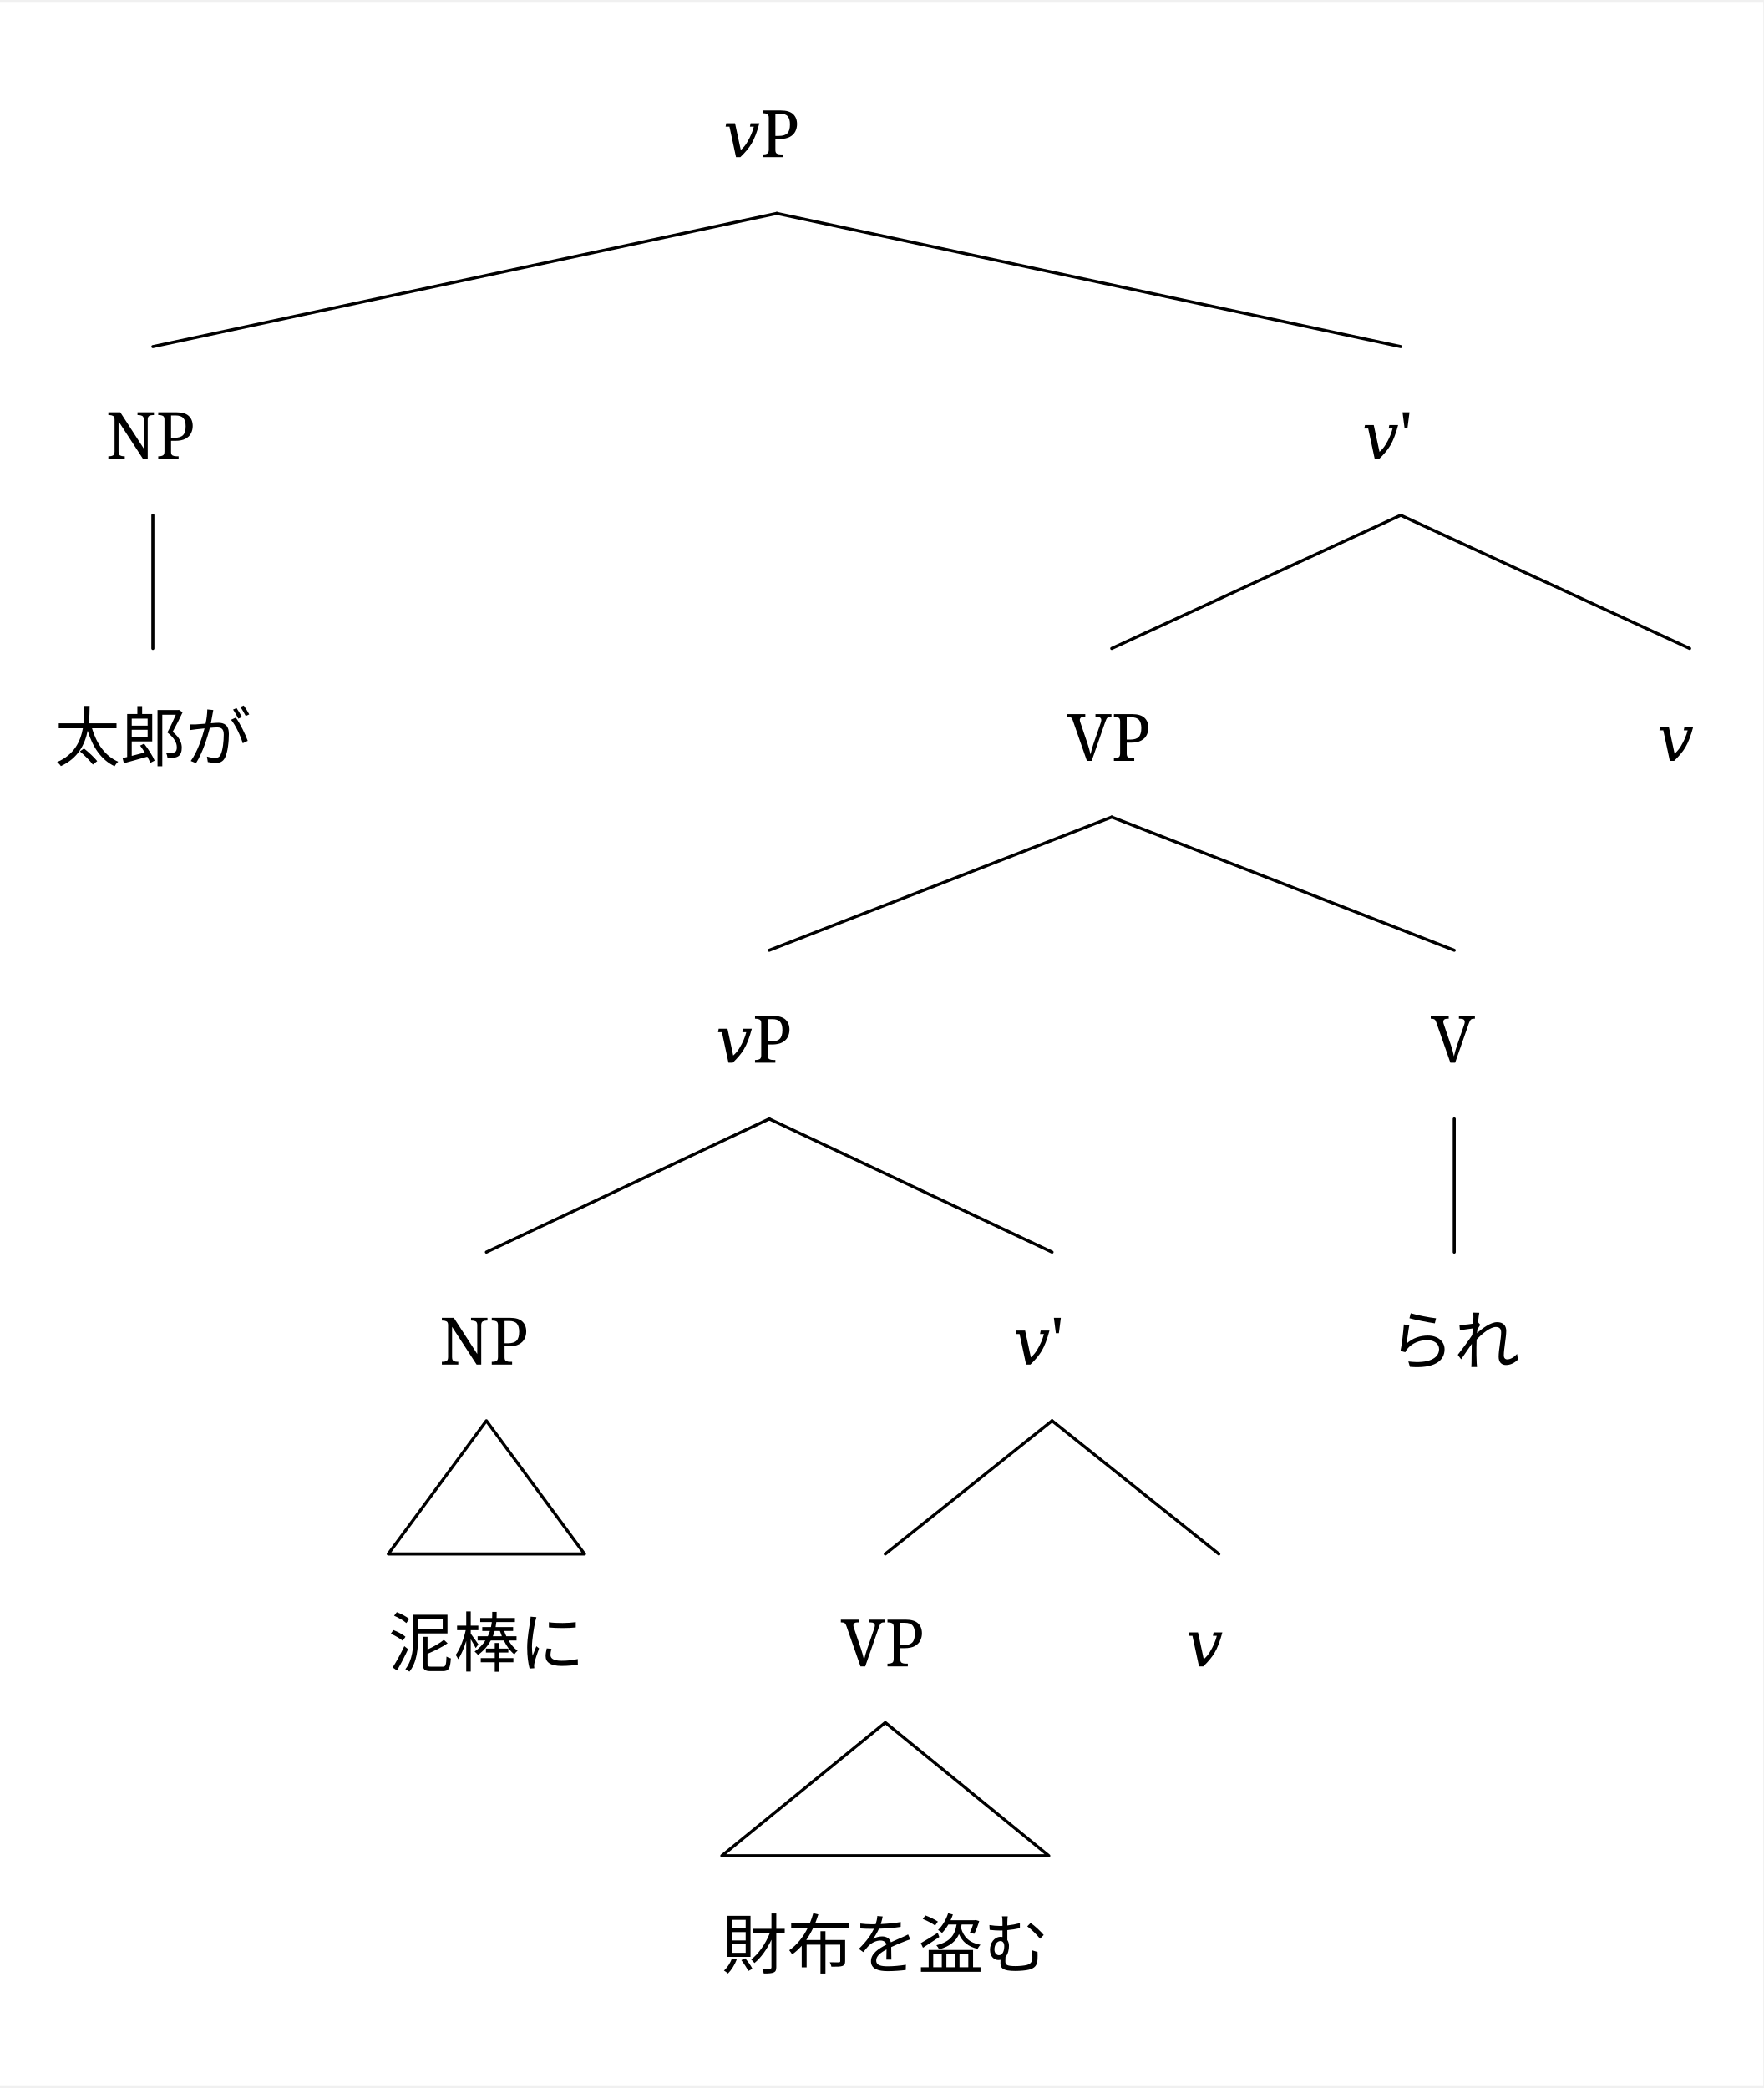
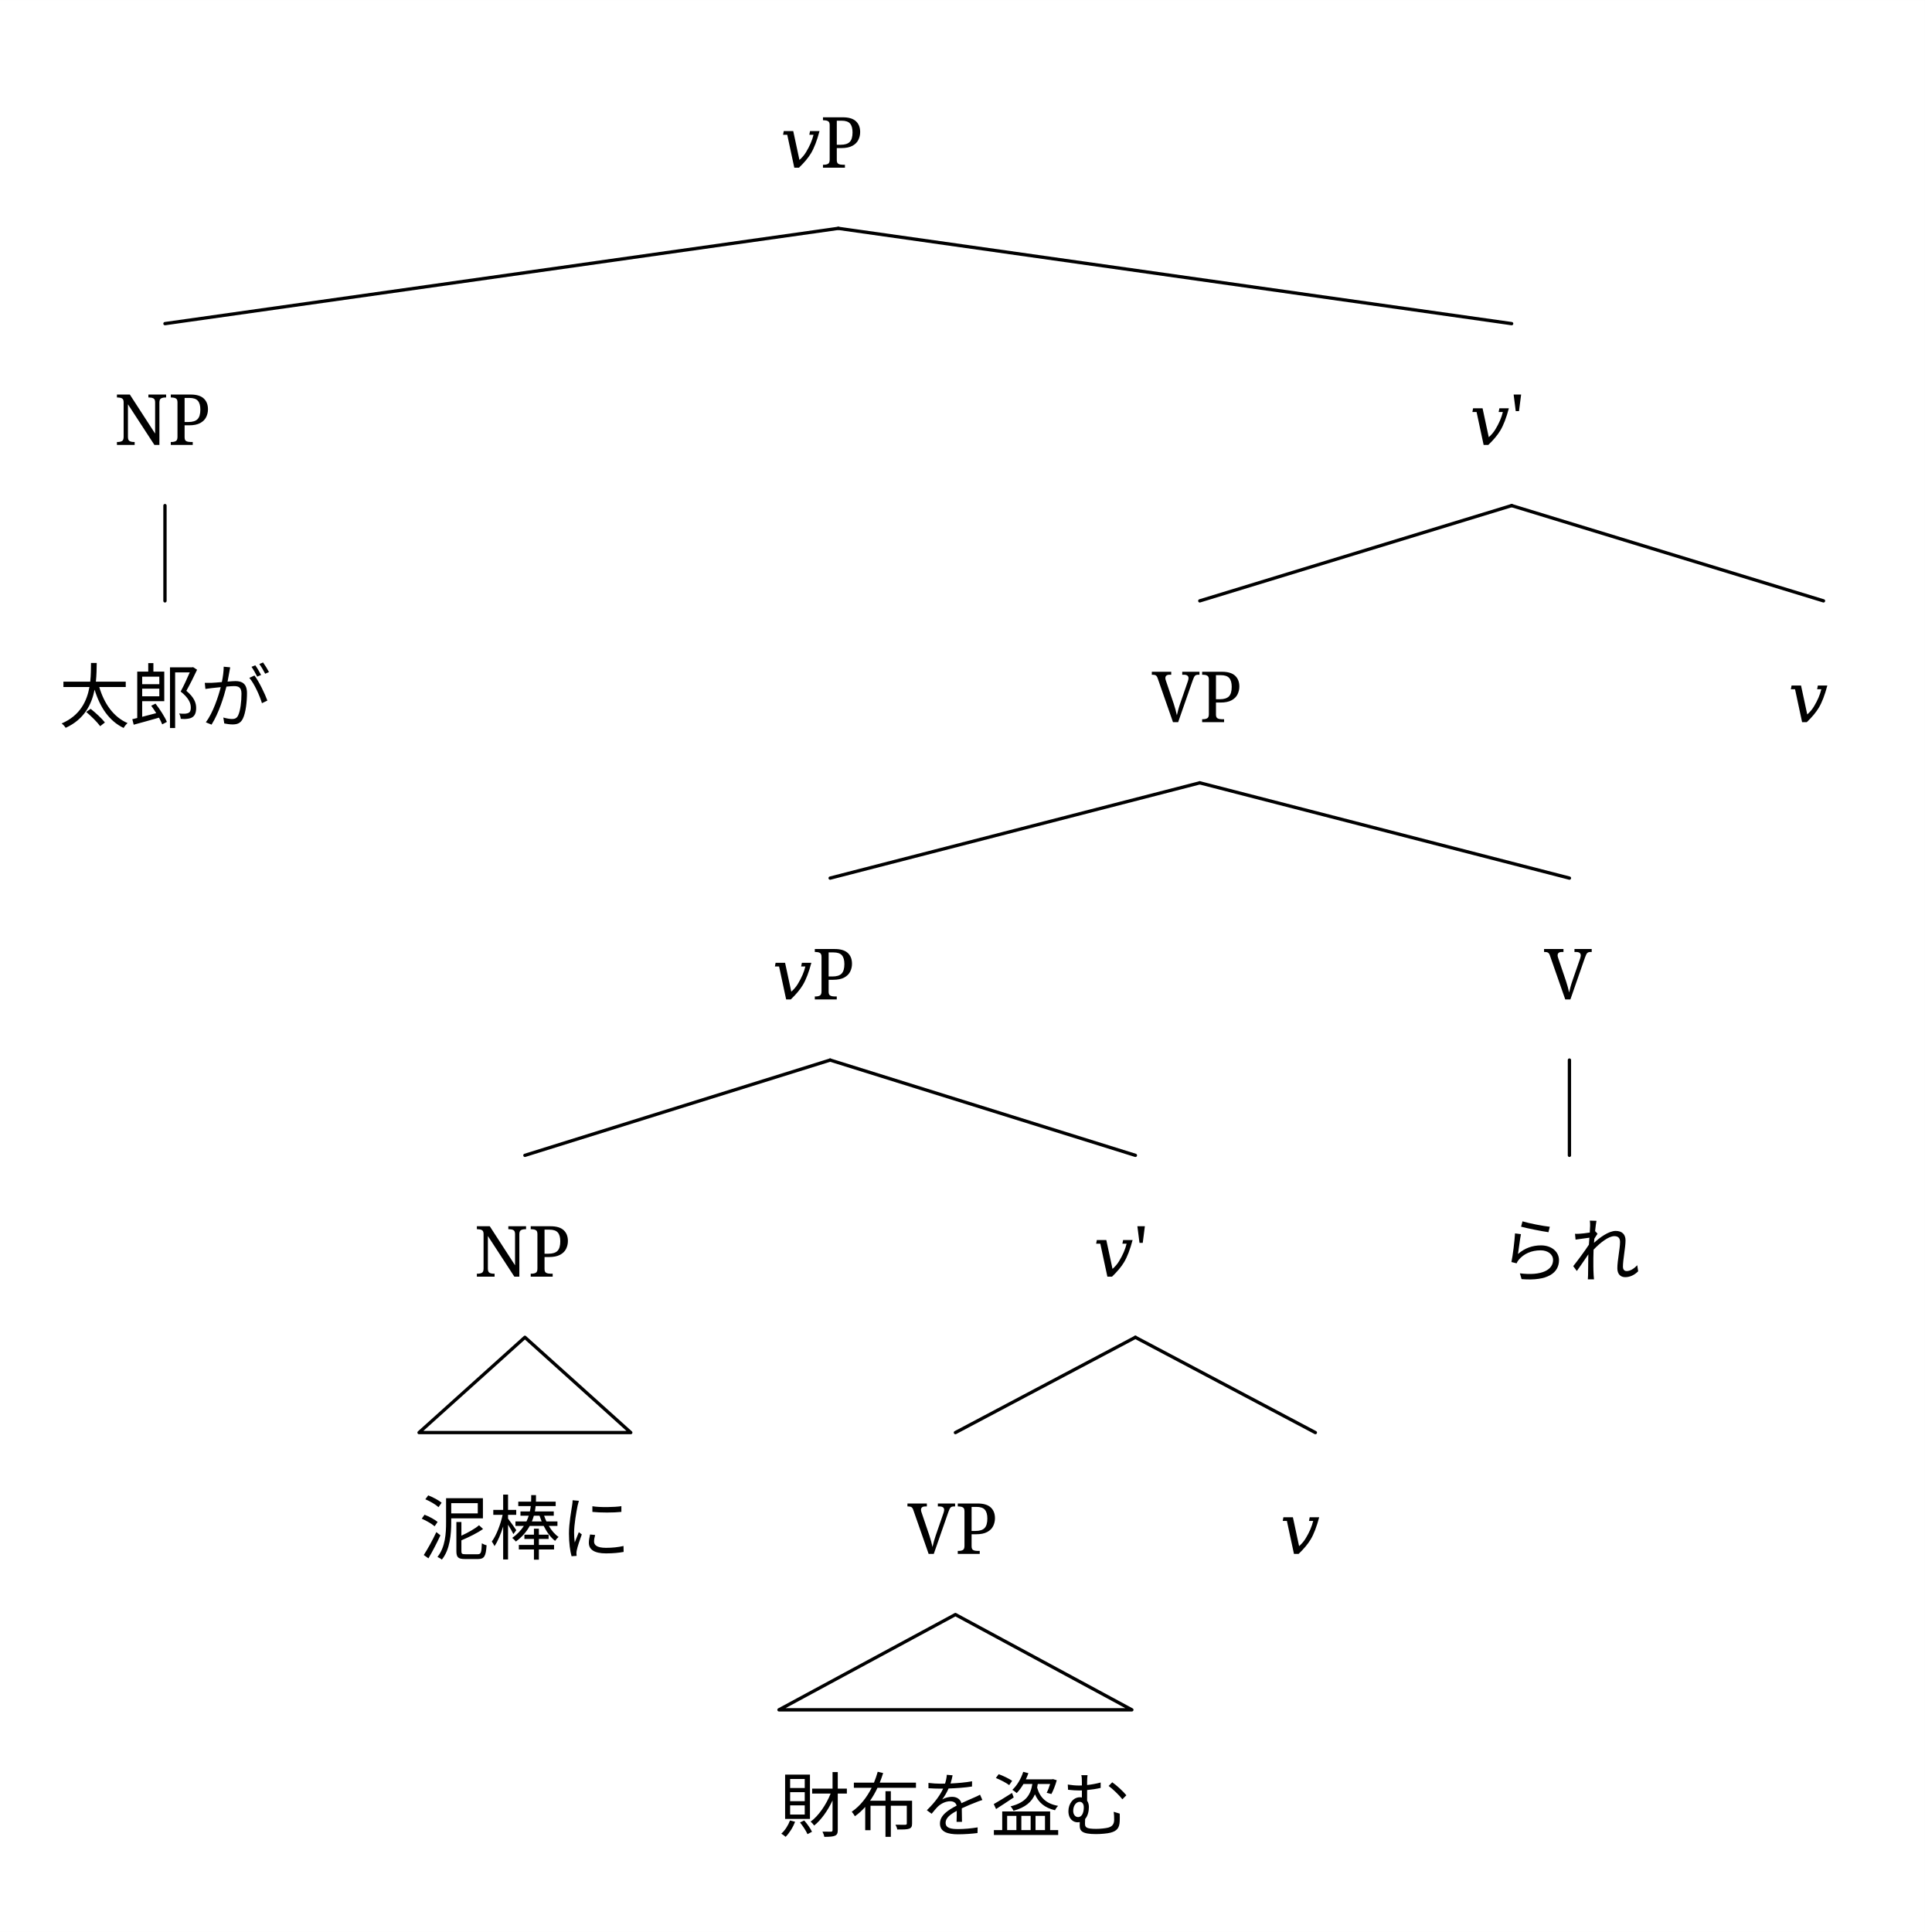
- <svg xmlns="http://www.w3.org/2000/svg" width="1705.6" height="2019.8" viewBox="-20, -20, 1725.6, 2039.8" version="1.1">
+ <svg xmlns="http://www.w3.org/2000/svg" width="1705.6" height="1711.8" viewBox="-20, -20, 1745.6, 1751.8" version="1.1">
  <defs>
    <marker id="arrow" markerUnits="userSpaceOnUse" viewBox="0 0 10 10" refX="10" refY="5" markerWidth="33.6" markerHeight="33.6" orient="auto">
      <path d="M 0 0 L 10 5 L 0 10" fill="black" />
    </marker>
    <marker id="arrowBackward" markerUnits="userSpaceOnUse" viewBox="0 0 10 10" refX="5" refY="5" markerWidth="33.6" markerHeight="33.6" orient="auto">
      <path d="M 0 0 L 10 5 L 0 10 z" fill="black" />
    </marker>
    <marker id="arrowForward" markerUnits="userSpaceOnUse" viewBox="0 0 10 10" refX="5" refY="5" markerWidth="33.6" markerHeight="33.6" orient="auto">
      <path d="M 10 0 L 0 5 L 10 10 z" fill="black" />
    </marker>
    <marker id="arrowBothways" markerUnits="userSpaceOnUse" viewBox="0 0 30 10" refX="15" refY="5" markerWidth="100.8" markerHeight="33.6" orient="auto">
      <path d="M 0 5 L 10 0 L 10 5 L 20 5 L 20 0 L 30 5 L 20 10 L 20 5 L 10 5 L 10 10 z" fill="black" />
    </marker>
    <pattern id="hatchBlack" x="10" y="10" width="10" height="10" patternUnits="userSpaceOnUse" patternTransform="rotate(45)">
      <line x1="0" y="0" x2="0" y2="10" stroke="black" stroke-width="4" />
    </pattern>
    <pattern id="hatchForNode" x="10" y="10" width="10" height="10" patternUnits="userSpaceOnUse" patternTransform="rotate(45)">
      <line x1="0" y="0" x2="0" y2="10" stroke="black" stroke-width="4" />
    </pattern>
    <pattern id="hatchForLeaf" x="10" y="10" width="10" height="10" patternUnits="userSpaceOnUse" patternTransform="rotate(45)">
      <line x1="0" y="0" x2="0" y2="10" stroke="black" stroke-width="4" />
    </pattern>
  </defs>
-   <rect x="-20" y="-20" width="1725.6" height="2039.8" stroke="none" fill="white" />"
+   <rect x="-20" y="-20" width="1745.6" height="1751.8" stroke="none" fill="white" />"
<text white-space="pre" alignment-baseline="text-top" style="fill: black; font-size: 64px;" x="687.7" y="132.0">
    <tspan x="687.7" y="132.0" style="" text-decoration="" font-family="'Noto Serif', 'Noto Serif JP', OpenMoji, 'OpenMoji Color', 'OpenMoji Black', serif">𝑣P</tspan>
  </text>
-   <text white-space="pre" alignment-baseline="text-top" style="fill: black; font-size: 64px;" x="83.6" y="427.4">
-     <tspan x="83.6" y="427.4" style="" text-decoration="" font-family="'Noto Serif', 'Noto Serif JP', OpenMoji, 'OpenMoji Color', 'OpenMoji Black', serif">NP</tspan>
+   <text white-space="pre" alignment-baseline="text-top" style="fill: black; font-size: 64px;" x="83.6" y="383.4">
+     <tspan x="83.6" y="383.4" style="" text-decoration="" font-family="'Noto Serif', 'Noto Serif JP', OpenMoji, 'OpenMoji Color', 'OpenMoji Black', serif">NP</tspan>
  </text>
-   <text white-space="pre" alignment-baseline="text-top" style="fill: black; font-size: 64px;" x="33.6" y="722.8">
-     <tspan x="33.6" y="722.8" style="" text-decoration="" font-family="'Noto Serif', 'Noto Serif JP', OpenMoji, 'OpenMoji Color', 'OpenMoji Black', serif">太郎が</tspan>
+   <text white-space="pre" alignment-baseline="text-top" style="fill: black; font-size: 64px;" x="33.6" y="634.8">
+     <tspan x="33.6" y="634.8" style="" text-decoration="" font-family="'Noto Serif', 'Noto Serif JP', OpenMoji, 'OpenMoji Color', 'OpenMoji Black', serif">太郎が</tspan>
  </text>
-   <text white-space="pre" alignment-baseline="text-top" style="fill: black; font-size: 64px;" x="1312.8" y="427.4">
-     <tspan x="1312.8" y="427.4" style="" text-decoration="" font-family="'Noto Serif', 'Noto Serif JP', OpenMoji, 'OpenMoji Color', 'OpenMoji Black', serif">𝑣'</tspan>
+   <text white-space="pre" alignment-baseline="text-top" style="fill: black; font-size: 64px;" x="1312.8" y="383.4">
+     <tspan x="1312.8" y="383.4" style="" text-decoration="" font-family="'Noto Serif', 'Noto Serif JP', OpenMoji, 'OpenMoji Color', 'OpenMoji Black', serif">𝑣'</tspan>
  </text>
-   <text white-space="pre" alignment-baseline="text-top" style="fill: black; font-size: 64px;" x="1024.5" y="722.8">
-     <tspan x="1024.5" y="722.8" style="" text-decoration="" font-family="'Noto Serif', 'Noto Serif JP', OpenMoji, 'OpenMoji Color', 'OpenMoji Black', serif">VP</tspan>
+   <text white-space="pre" alignment-baseline="text-top" style="fill: black; font-size: 64px;" x="1024.5" y="634.8">
+     <tspan x="1024.5" y="634.8" style="" text-decoration="" font-family="'Noto Serif', 'Noto Serif JP', OpenMoji, 'OpenMoji Color', 'OpenMoji Black', serif">VP</tspan>
  </text>
-   <text white-space="pre" alignment-baseline="text-top" style="fill: black; font-size: 64px;" x="680.3" y="1018.2">
-     <tspan x="680.3" y="1018.2" style="" text-decoration="" font-family="'Noto Serif', 'Noto Serif JP', OpenMoji, 'OpenMoji Color', 'OpenMoji Black', serif">𝑣P</tspan>
+   <text white-space="pre" alignment-baseline="text-top" style="fill: black; font-size: 64px;" x="680.3" y="886.2">
+     <tspan x="680.3" y="886.2" style="" text-decoration="" font-family="'Noto Serif', 'Noto Serif JP', OpenMoji, 'OpenMoji Color', 'OpenMoji Black', serif">𝑣P</tspan>
  </text>
-   <text white-space="pre" alignment-baseline="text-top" style="fill: black; font-size: 64px;" x="410" y="1313.6">
-     <tspan x="410" y="1313.6" style="" text-decoration="" font-family="'Noto Serif', 'Noto Serif JP', OpenMoji, 'OpenMoji Color', 'OpenMoji Black', serif">NP</tspan>
+   <text white-space="pre" alignment-baseline="text-top" style="fill: black; font-size: 64px;" x="410" y="1137.6">
+     <tspan x="410" y="1137.6" style="" text-decoration="" font-family="'Noto Serif', 'Noto Serif JP', OpenMoji, 'OpenMoji Color', 'OpenMoji Black', serif">NP</tspan>
  </text>
-   <text white-space="pre" alignment-baseline="text-top" style="fill: black; font-size: 64px;" x="360.0" y="1609.0">
-     <tspan x="360.0" y="1609.0" style="" text-decoration="" font-family="'Noto Serif', 'Noto Serif JP', OpenMoji, 'OpenMoji Color', 'OpenMoji Black', serif">泥棒に</tspan>
+   <text white-space="pre" alignment-baseline="text-top" style="fill: black; font-size: 64px;" x="360.0" y="1389.0">
+     <tspan x="360.0" y="1389.0" style="" text-decoration="" font-family="'Noto Serif', 'Noto Serif JP', OpenMoji, 'OpenMoji Color', 'OpenMoji Black', serif">泥棒に</tspan>
  </text>
-   <text white-space="pre" alignment-baseline="text-top" style="fill: black; font-size: 64px;" x="971.6" y="1313.6">
-     <tspan x="971.6" y="1313.6" style="" text-decoration="" font-family="'Noto Serif', 'Noto Serif JP', OpenMoji, 'OpenMoji Color', 'OpenMoji Black', serif">𝑣'</tspan>
+   <text white-space="pre" alignment-baseline="text-top" style="fill: black; font-size: 64px;" x="971.6" y="1137.6">
+     <tspan x="971.6" y="1137.6" style="" text-decoration="" font-family="'Noto Serif', 'Noto Serif JP', OpenMoji, 'OpenMoji Color', 'OpenMoji Black', serif">𝑣'</tspan>
  </text>
-   <text white-space="pre" alignment-baseline="text-top" style="fill: black; font-size: 64px;" x="802.9" y="1609.0">
-     <tspan x="802.9" y="1609.0" style="" text-decoration="" font-family="'Noto Serif', 'Noto Serif JP', OpenMoji, 'OpenMoji Color', 'OpenMoji Black', serif">VP</tspan>
+   <text white-space="pre" alignment-baseline="text-top" style="fill: black; font-size: 64px;" x="802.9" y="1389.0">
+     <tspan x="802.9" y="1389.0" style="" text-decoration="" font-family="'Noto Serif', 'Noto Serif JP', OpenMoji, 'OpenMoji Color', 'OpenMoji Black', serif">VP</tspan>
  </text>
-   <text white-space="pre" alignment-baseline="text-top" style="fill: black; font-size: 64px;" x="686.4" y="1904.4">
-     <tspan x="686.4" y="1904.4" style="" text-decoration="" font-family="'Noto Serif', 'Noto Serif JP', OpenMoji, 'OpenMoji Color', 'OpenMoji Black', serif">財布を盗む</tspan>
+   <text white-space="pre" alignment-baseline="text-top" style="fill: black; font-size: 64px;" x="686.4" y="1640.4">
+     <tspan x="686.4" y="1640.4" style="" text-decoration="" font-family="'Noto Serif', 'Noto Serif JP', OpenMoji, 'OpenMoji Color', 'OpenMoji Black', serif">財布を盗む</tspan>
  </text>
-   <text white-space="pre" alignment-baseline="text-top" style="fill: black; font-size: 64px;" x="1140.8" y="1609.0">
-     <tspan x="1140.8" y="1609.0" style="" text-decoration="" font-family="'Noto Serif', 'Noto Serif JP', OpenMoji, 'OpenMoji Color', 'OpenMoji Black', serif">𝑣</tspan>
+   <text white-space="pre" alignment-baseline="text-top" style="fill: black; font-size: 64px;" x="1140.8" y="1389.0">
+     <tspan x="1140.8" y="1389.0" style="" text-decoration="" font-family="'Noto Serif', 'Noto Serif JP', OpenMoji, 'OpenMoji Color', 'OpenMoji Black', serif">𝑣</tspan>
  </text>
-   <text white-space="pre" alignment-baseline="text-top" style="fill: black; font-size: 64px;" x="1380.2" y="1018.2">
-     <tspan x="1380.2" y="1018.2" style="" text-decoration="" font-family="'Noto Serif', 'Noto Serif JP', OpenMoji, 'OpenMoji Color', 'OpenMoji Black', serif">V</tspan>
+   <text white-space="pre" alignment-baseline="text-top" style="fill: black; font-size: 64px;" x="1380.2" y="886.2">
+     <tspan x="1380.2" y="886.2" style="" text-decoration="" font-family="'Noto Serif', 'Noto Serif JP', OpenMoji, 'OpenMoji Color', 'OpenMoji Black', serif">V</tspan>
  </text>
-   <text white-space="pre" alignment-baseline="text-top" style="fill: black; font-size: 64px;" x="1339.2" y="1313.6">
-     <tspan x="1339.2" y="1313.6" style="" text-decoration="" font-family="'Noto Serif', 'Noto Serif JP', OpenMoji, 'OpenMoji Color', 'OpenMoji Black', serif">られ</tspan>
+   <text white-space="pre" alignment-baseline="text-top" style="fill: black; font-size: 64px;" x="1339.2" y="1137.6">
+     <tspan x="1339.2" y="1137.6" style="" text-decoration="" font-family="'Noto Serif', 'Noto Serif JP', OpenMoji, 'OpenMoji Color', 'OpenMoji Black', serif">られ</tspan>
  </text>
-   <text white-space="pre" alignment-baseline="text-top" style="fill: black; font-size: 64px;" x="1601.6" y="722.8">
-     <tspan x="1601.6" y="722.8" style="" text-decoration="" font-family="'Noto Serif', 'Noto Serif JP', OpenMoji, 'OpenMoji Color', 'OpenMoji Black', serif">𝑣</tspan>
+   <text white-space="pre" alignment-baseline="text-top" style="fill: black; font-size: 64px;" x="1601.6" y="634.8">
+     <tspan x="1601.6" y="634.8" style="" text-decoration="" font-family="'Noto Serif', 'Noto Serif JP', OpenMoji, 'OpenMoji Color', 'OpenMoji Black', serif">𝑣</tspan>
  </text>
-   <line style="stroke:black; stroke-width:3; stroke-linecap:round;" x1="129.6" y1="317.4" x2="740.2" y2="187.0" />
-   <line style="stroke:black; stroke-width:3; stroke-linecap:round;" x1="1350.8" y1="317.4" x2="740.2" y2="187.0" />
-   <line style="stroke:black; stroke-width:3; stroke-linecap:round;" x1="129.6" y1="612.8" x2="129.6" y2="482.4" />
-   <line style="stroke:black; stroke-width:3; stroke-linecap:round;" x1="1068.0" y1="612.8" x2="1350.8" y2="482.4" />
-   <line style="stroke:black; stroke-width:3; stroke-linecap:round;" x1="1633.6" y1="612.8" x2="1350.8" y2="482.4" />
-   <line style="stroke:black; stroke-width:3; stroke-linecap:round;" x1="732.8" y1="908.2" x2="1068.0" y2="777.8" />
-   <line style="stroke:black; stroke-width:3; stroke-linecap:round;" x1="1403.2" y1="908.2" x2="1068.0" y2="777.8" />
-   <line style="stroke:black; stroke-width:3; stroke-linecap:round;" x1="456" y1="1203.6" x2="732.8" y2="1073.2" />
-   <line style="stroke:black; stroke-width:3; stroke-linecap:round;" x1="1009.6" y1="1203.6" x2="732.8" y2="1073.2" />
-   <polygon style="fill: none; stroke: black; stroke-width:3; stroke-linejoin:round;" points="360 1499.0 552.0 1499.0 456 1368.6" />
-   <line style="stroke:black; stroke-width:3; stroke-linecap:round;" x1="846.4" y1="1499.0" x2="1009.6" y2="1368.6" />
-   <line style="stroke:black; stroke-width:3; stroke-linecap:round;" x1="1172.8" y1="1499.0" x2="1009.6" y2="1368.6" />
-   <polygon style="fill: none; stroke: black; stroke-width:3; stroke-linejoin:round;" points="686.4 1794.4 1006.4 1794.4 846.4 1664.0" />
-   <line style="stroke:black; stroke-width:3; stroke-linecap:round;" x1="1403.2" y1="1203.6" x2="1403.2" y2="1073.2" />
+   <line style="stroke:black; stroke-width:3; stroke-linejoin:round; stroke-linecap:round;" x1="129.6" y1="273.4" x2="740.2" y2="187.0" />
+   <line style="stroke:black; stroke-width:3; stroke-linejoin:round; stroke-linecap:round;" x1="1350.8" y1="273.4" x2="740.2" y2="187.0" />
+   <line style="stroke:black; stroke-width:3; stroke-linejoin:round; stroke-linecap:round;" x1="129.6" y1="524.8" x2="129.6" y2="438.4" />
+   <line style="stroke:black; stroke-width:3; stroke-linejoin:round; stroke-linecap:round;" x1="1068.0" y1="524.8" x2="1350.8" y2="438.4" />
+   <line style="stroke:black; stroke-width:3; stroke-linejoin:round; stroke-linecap:round;" x1="1633.6" y1="524.8" x2="1350.8" y2="438.4" />
+   <line style="stroke:black; stroke-width:3; stroke-linejoin:round; stroke-linecap:round;" x1="732.8" y1="776.2" x2="1068.0" y2="689.8" />
+   <line style="stroke:black; stroke-width:3; stroke-linejoin:round; stroke-linecap:round;" x1="1403.2" y1="776.2" x2="1068.0" y2="689.8" />
+   <line style="stroke:black; stroke-width:3; stroke-linejoin:round; stroke-linecap:round;" x1="456" y1="1027.6" x2="732.8" y2="941.2" />
+   <line style="stroke:black; stroke-width:3; stroke-linejoin:round; stroke-linecap:round;" x1="1009.6" y1="1027.6" x2="732.8" y2="941.2" />
+   <polygon style="fill: none; stroke: black; stroke-width:3; stroke-linejoin:round;stroke-linecap:round;" points="360 1279.0 552.0 1279.0 456 1192.6" />
+   <line style="stroke:black; stroke-width:3; stroke-linejoin:round; stroke-linecap:round;" x1="846.4" y1="1279.0" x2="1009.6" y2="1192.6" />
+   <line style="stroke:black; stroke-width:3; stroke-linejoin:round; stroke-linecap:round;" x1="1172.8" y1="1279.0" x2="1009.6" y2="1192.6" />
+   <polygon style="fill: none; stroke: black; stroke-width:3; stroke-linejoin:round;stroke-linecap:round;" points="686.4 1530.4 1006.4 1530.4 846.4 1444.0" />
+   <line style="stroke:black; stroke-width:3; stroke-linejoin:round; stroke-linecap:round;" x1="1403.2" y1="1027.6" x2="1403.2" y2="941.2" />
</svg>
